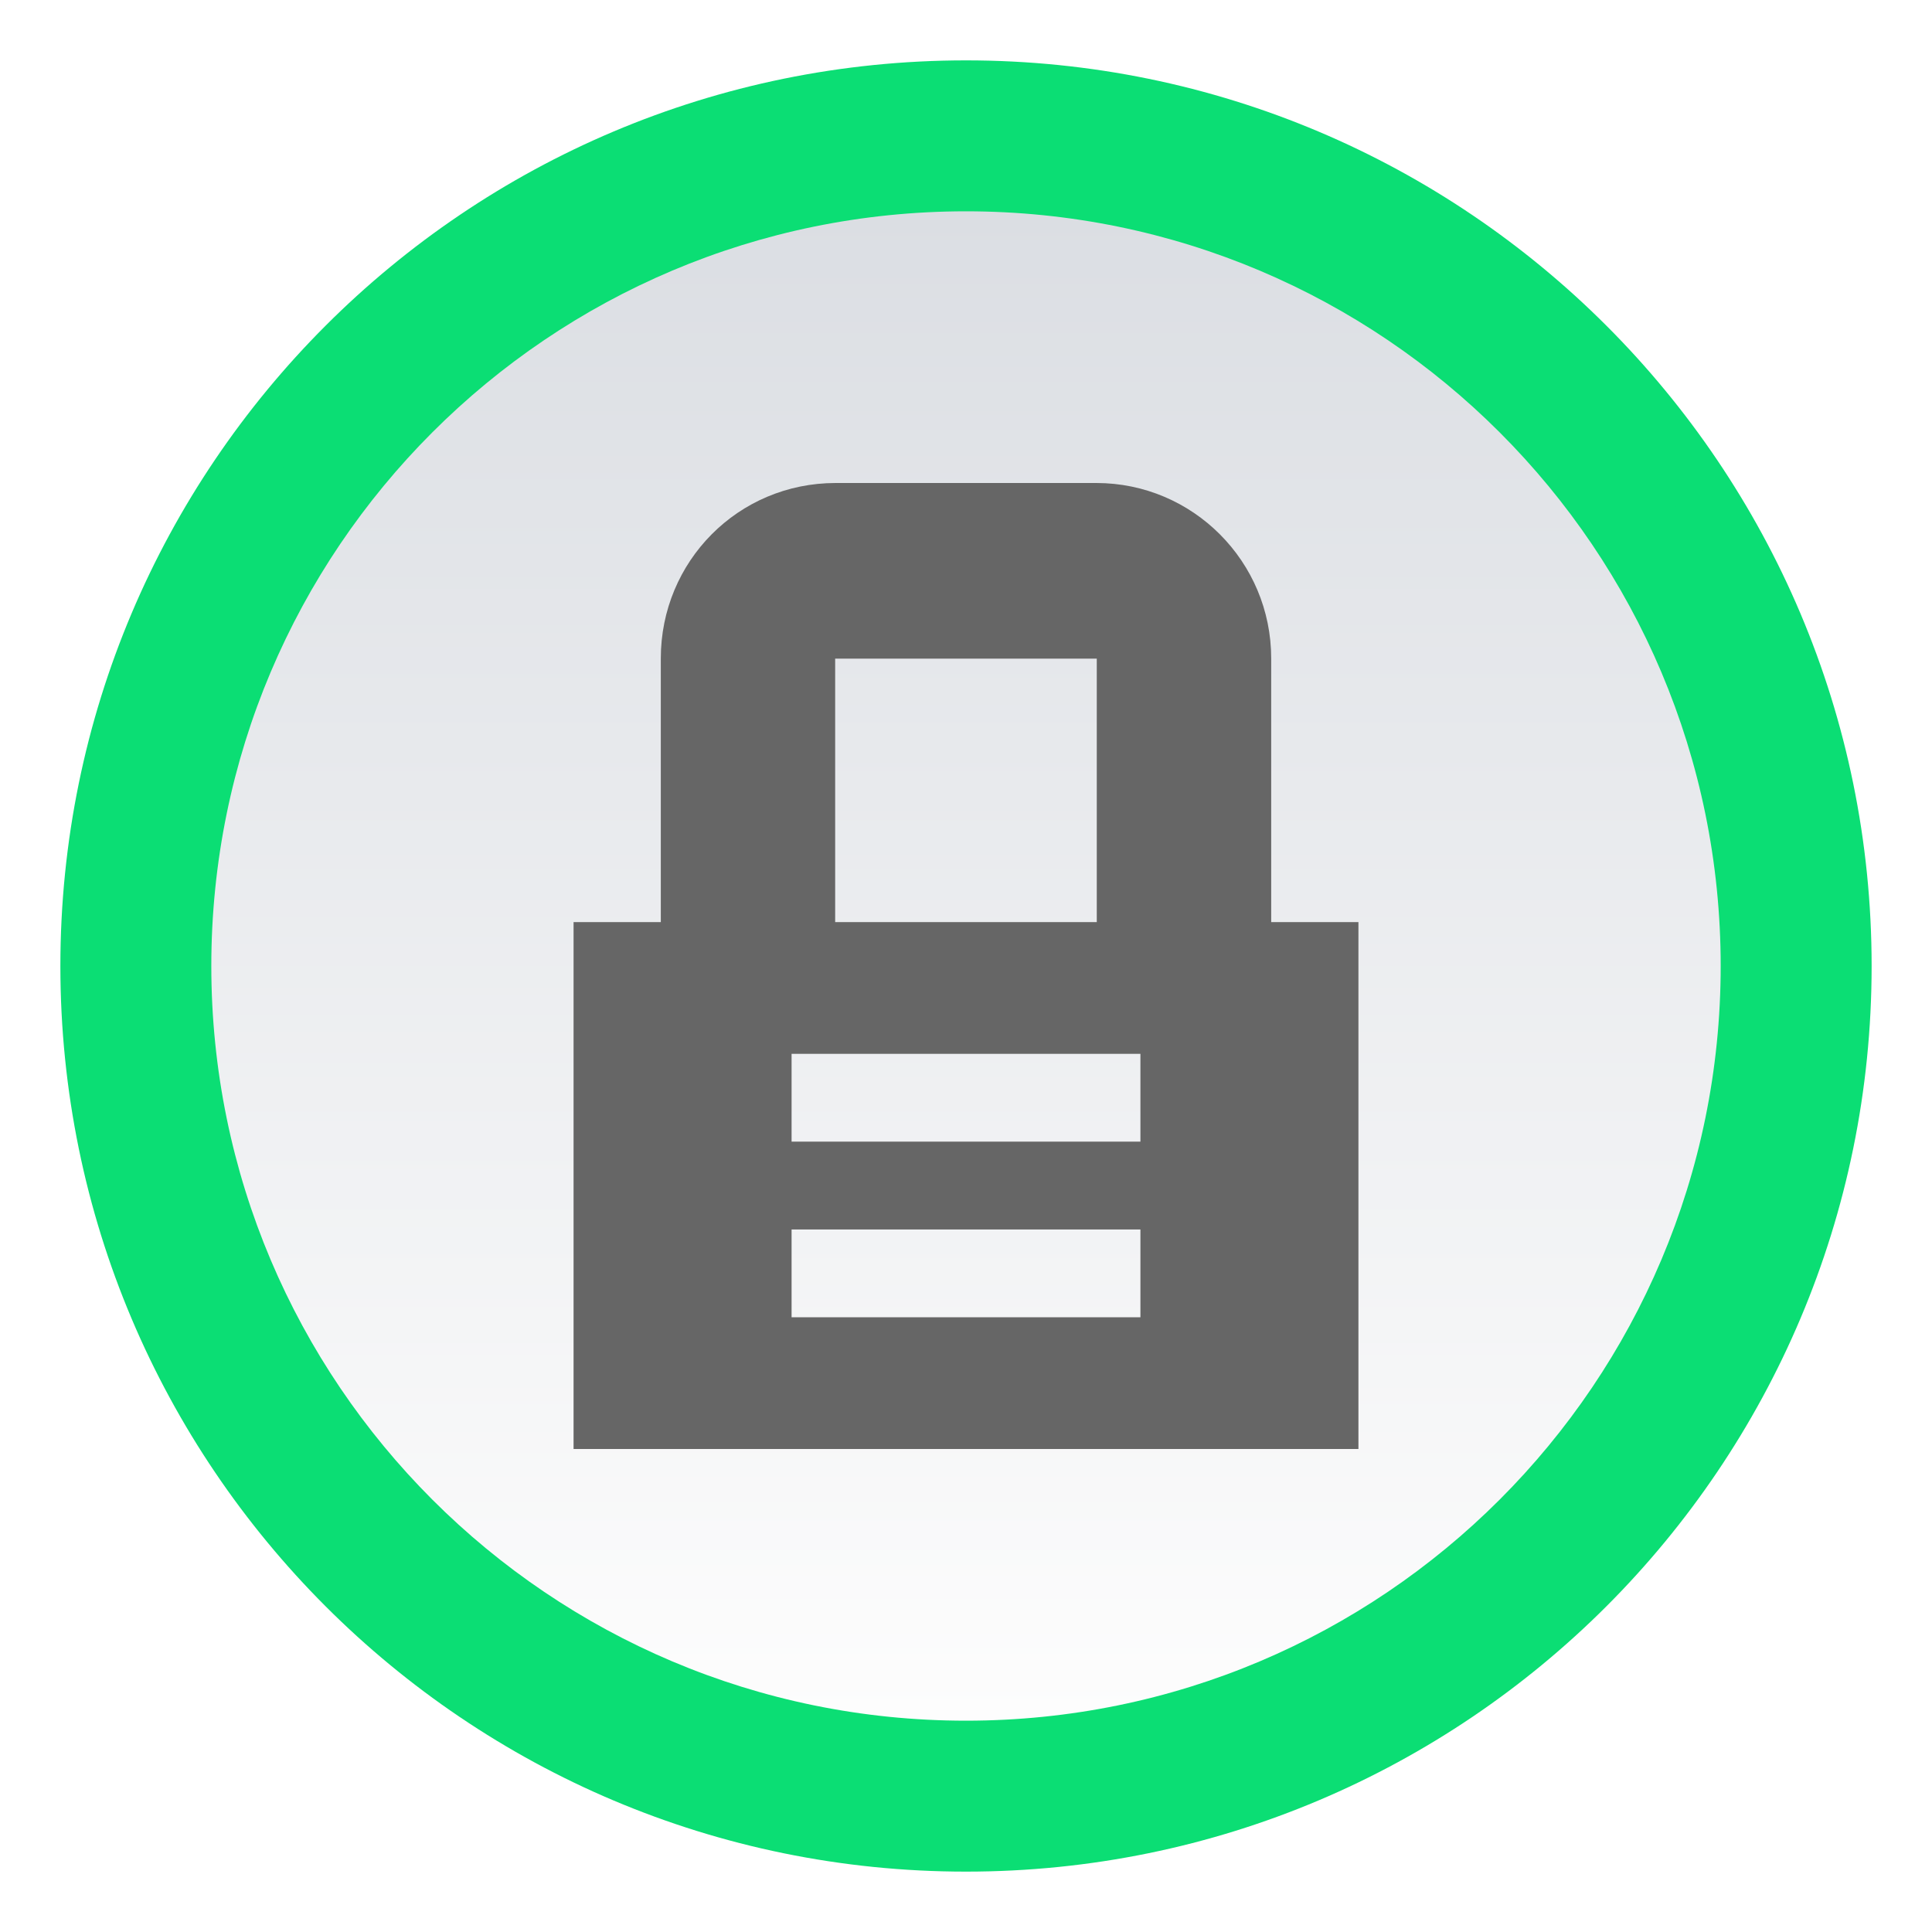
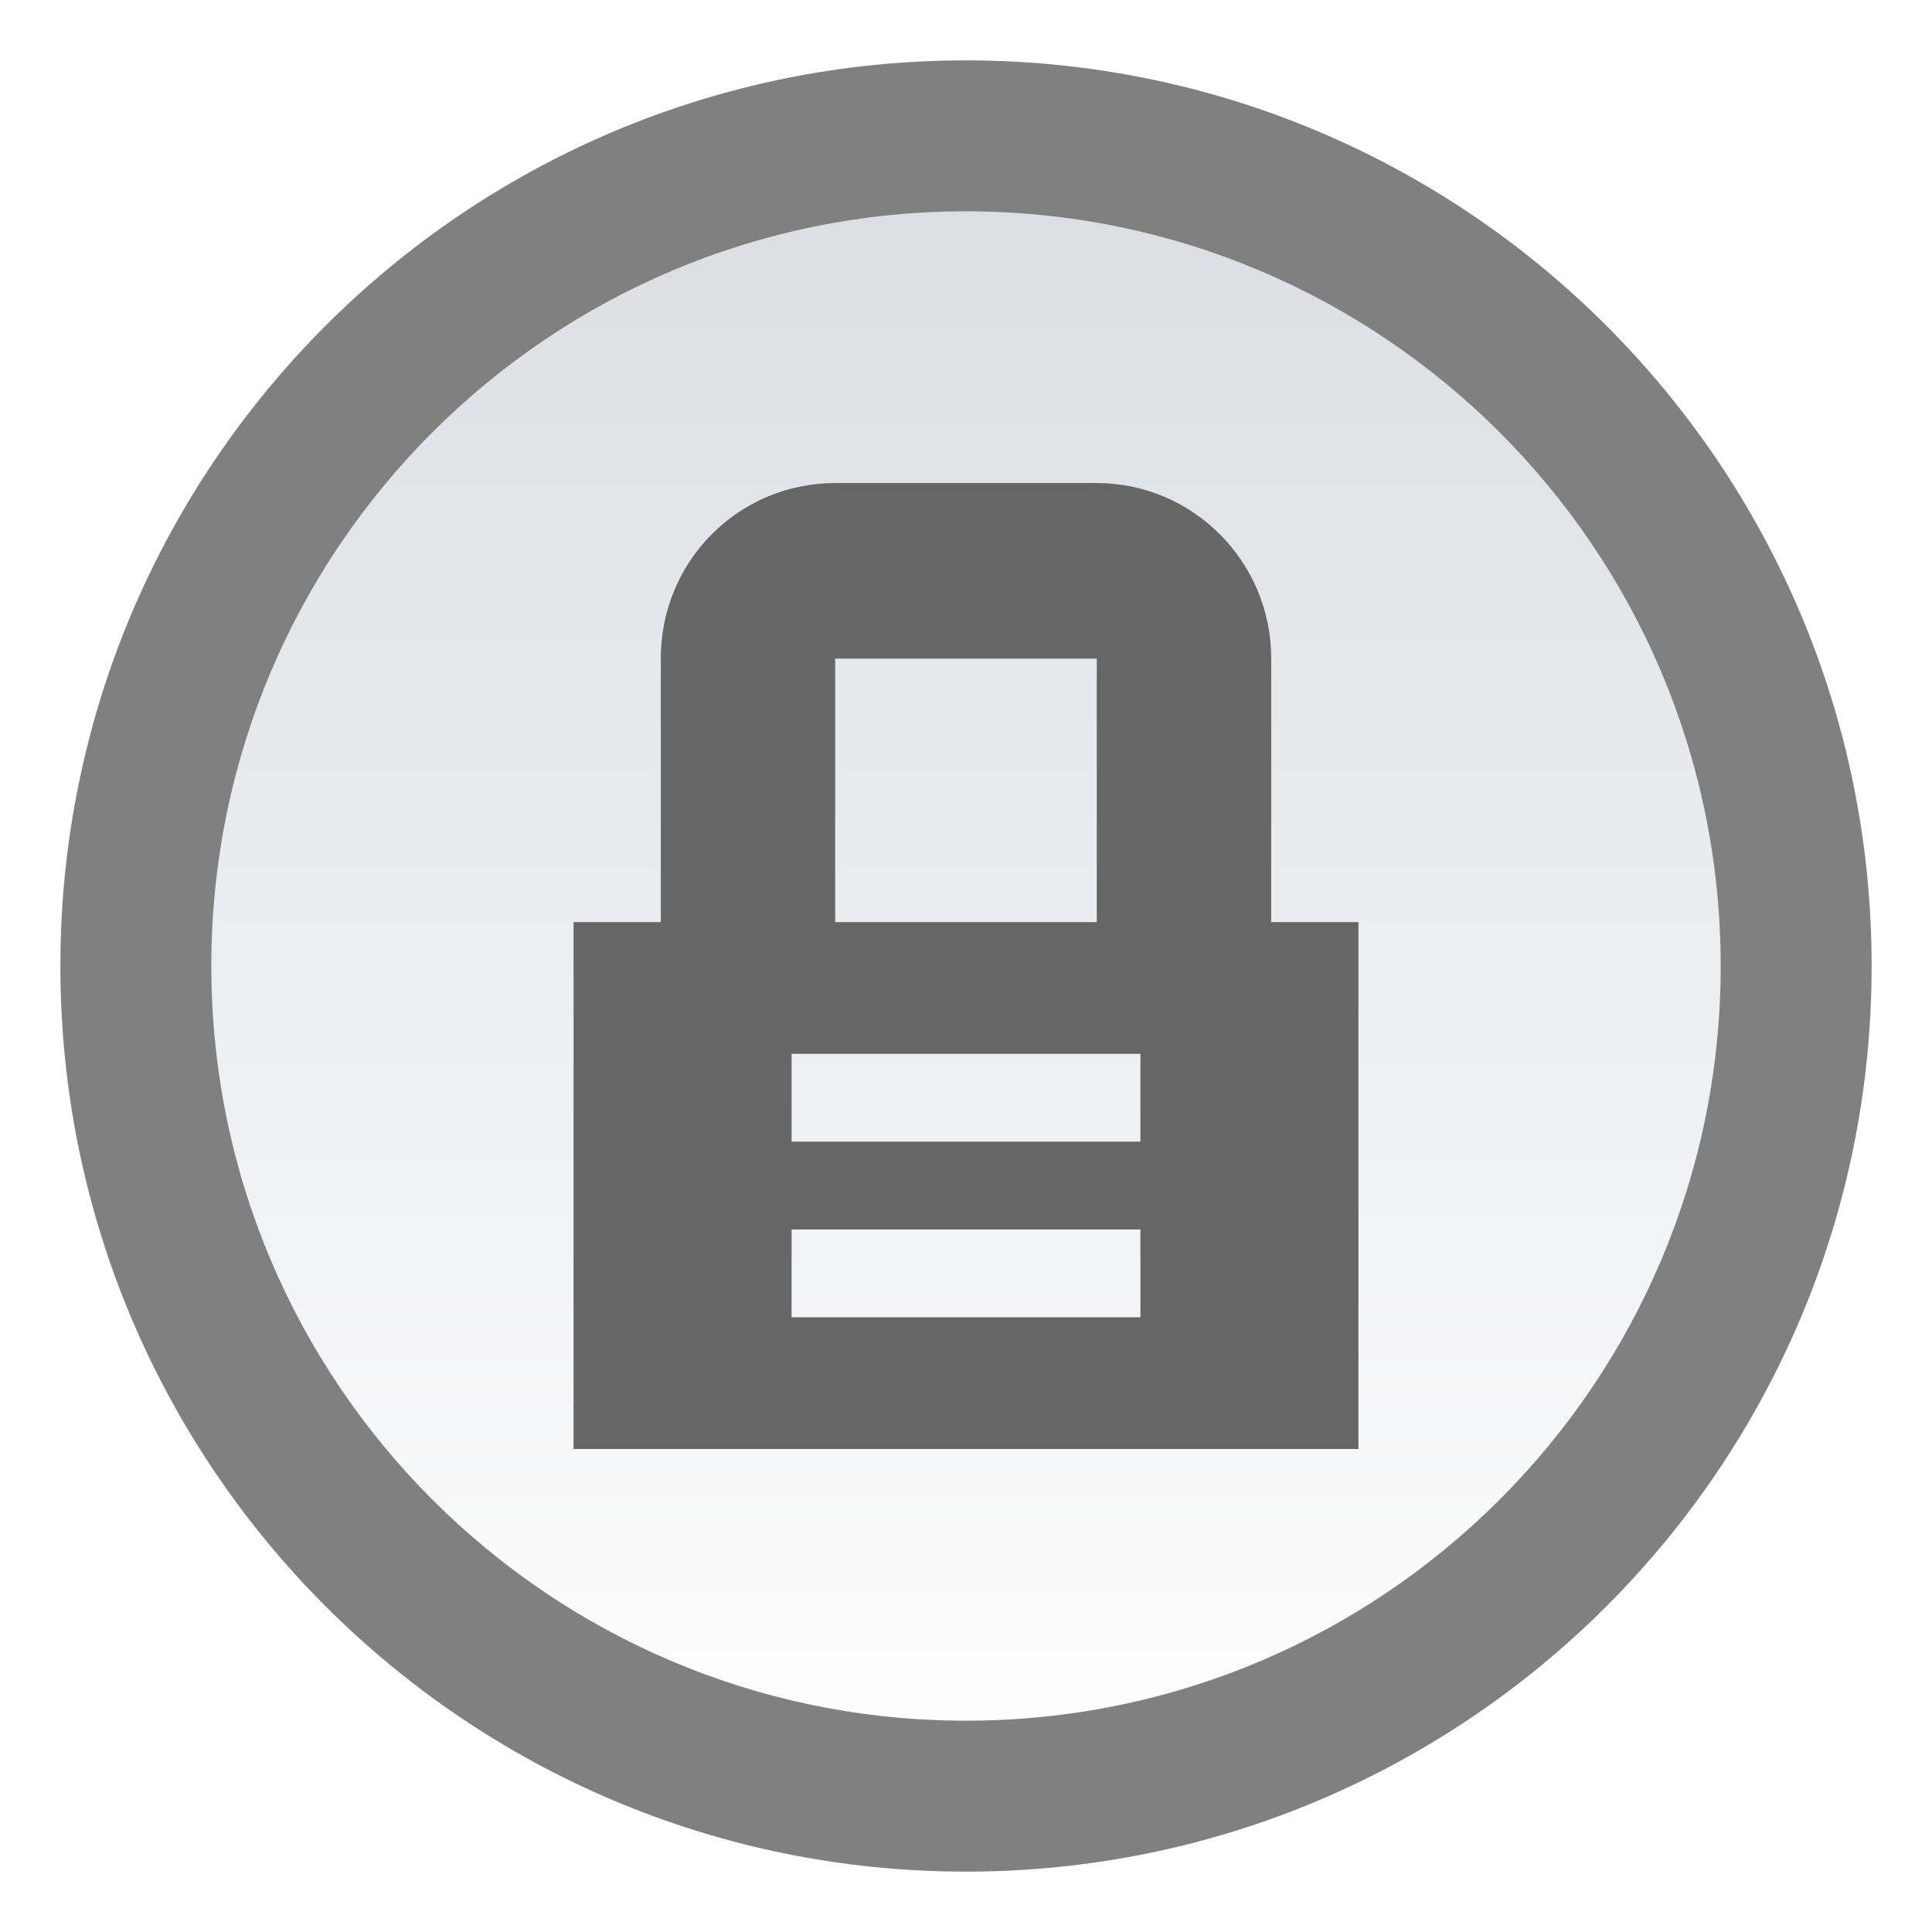
<svg xmlns="http://www.w3.org/2000/svg" id="svg23" version="1.1" viewBox="0 0 32 32">
  <defs id="defs7">
    <linearGradient id="forum_read_locked-a" x1="15" x2="15" y2="27.5" y1="2.5" gradientUnits="userSpaceOnUse" gradientTransform="translate(1,1)">
      <stop id="stop2" stop-color="#DBDEE3" offset="0" />
      <stop id="stop4" stop-color="#FDFDFD" offset="1" />
    </linearGradient>
  </defs>
  <path id="path9" d="M 0,0 H 32 V 32 H 0 Z" style="fill:none;fill-rule:evenodd" />
-   <path id="path11" d="M 31,16 C 31,24.284 24.284,31 16,31 7.716,31 1,24.284 1,16 1,7.716 7.716,1 16,1 24.284,1 31,7.716 31,16" fill="#0bde74" style="fill-rule:evenodd" />
-   <path id="path13" d="M 30,16 C 30,23.732 23.732,30 16,30 8.268,30 2,23.732 2,16 2,8.268 8.268,2 16,2 23.732,2 30,8.268 30,16" fill="#0bde74" style="fill-rule:evenodd" />
+   <path id="path11" d="M 31,16 C 31,24.284 24.284,31 16,31 7.716,31 1,24.284 1,16 1,7.716 7.716,1 16,1 24.284,1 31,7.716 31,16" fill="#808080" style="fill-rule:evenodd" />
+   <path id="path13" d="M 30,16 C 30,23.732 23.732,30 16,30 8.268,30 2,23.732 2,16 2,8.268 8.268,2 16,2 23.732,2 30,8.268 30,16" fill="#808080" style="fill-rule:evenodd" />
  <path id="path17" d="M 28.5,16 C 28.5,22.903 22.904,28.5 16,28.5 9.096,28.5 3.5,22.903 3.5,16 3.5,9.096 9.096,3.5 16,3.5 22.904,3.5 28.5,9.096 28.5,16" fill="url(#forum_read_locked-a)" style="fill:url(#forum_read_locked-a);fill-rule:evenodd" />
  <path id="path19" d="m 13.111,18.909 v -1.454 h 5.778 v 1.454 z m 0,2.909 v -1.454 h 5.778 v 1.454 z m 0.722,-10.909 h 4.333 v 4.364 h -4.333 z m 7.222,4.364 V 10.905 c 0,-1.603 -1.297,-2.905 -2.897,-2.905 h -4.316 c -1.618,0 -2.897,1.301 -2.897,2.905 v 4.368 H 9.5 V 24 h 13 v -8.727 h -1.444 z" fill="#666666" style="fill-rule:evenodd" />
</svg>
